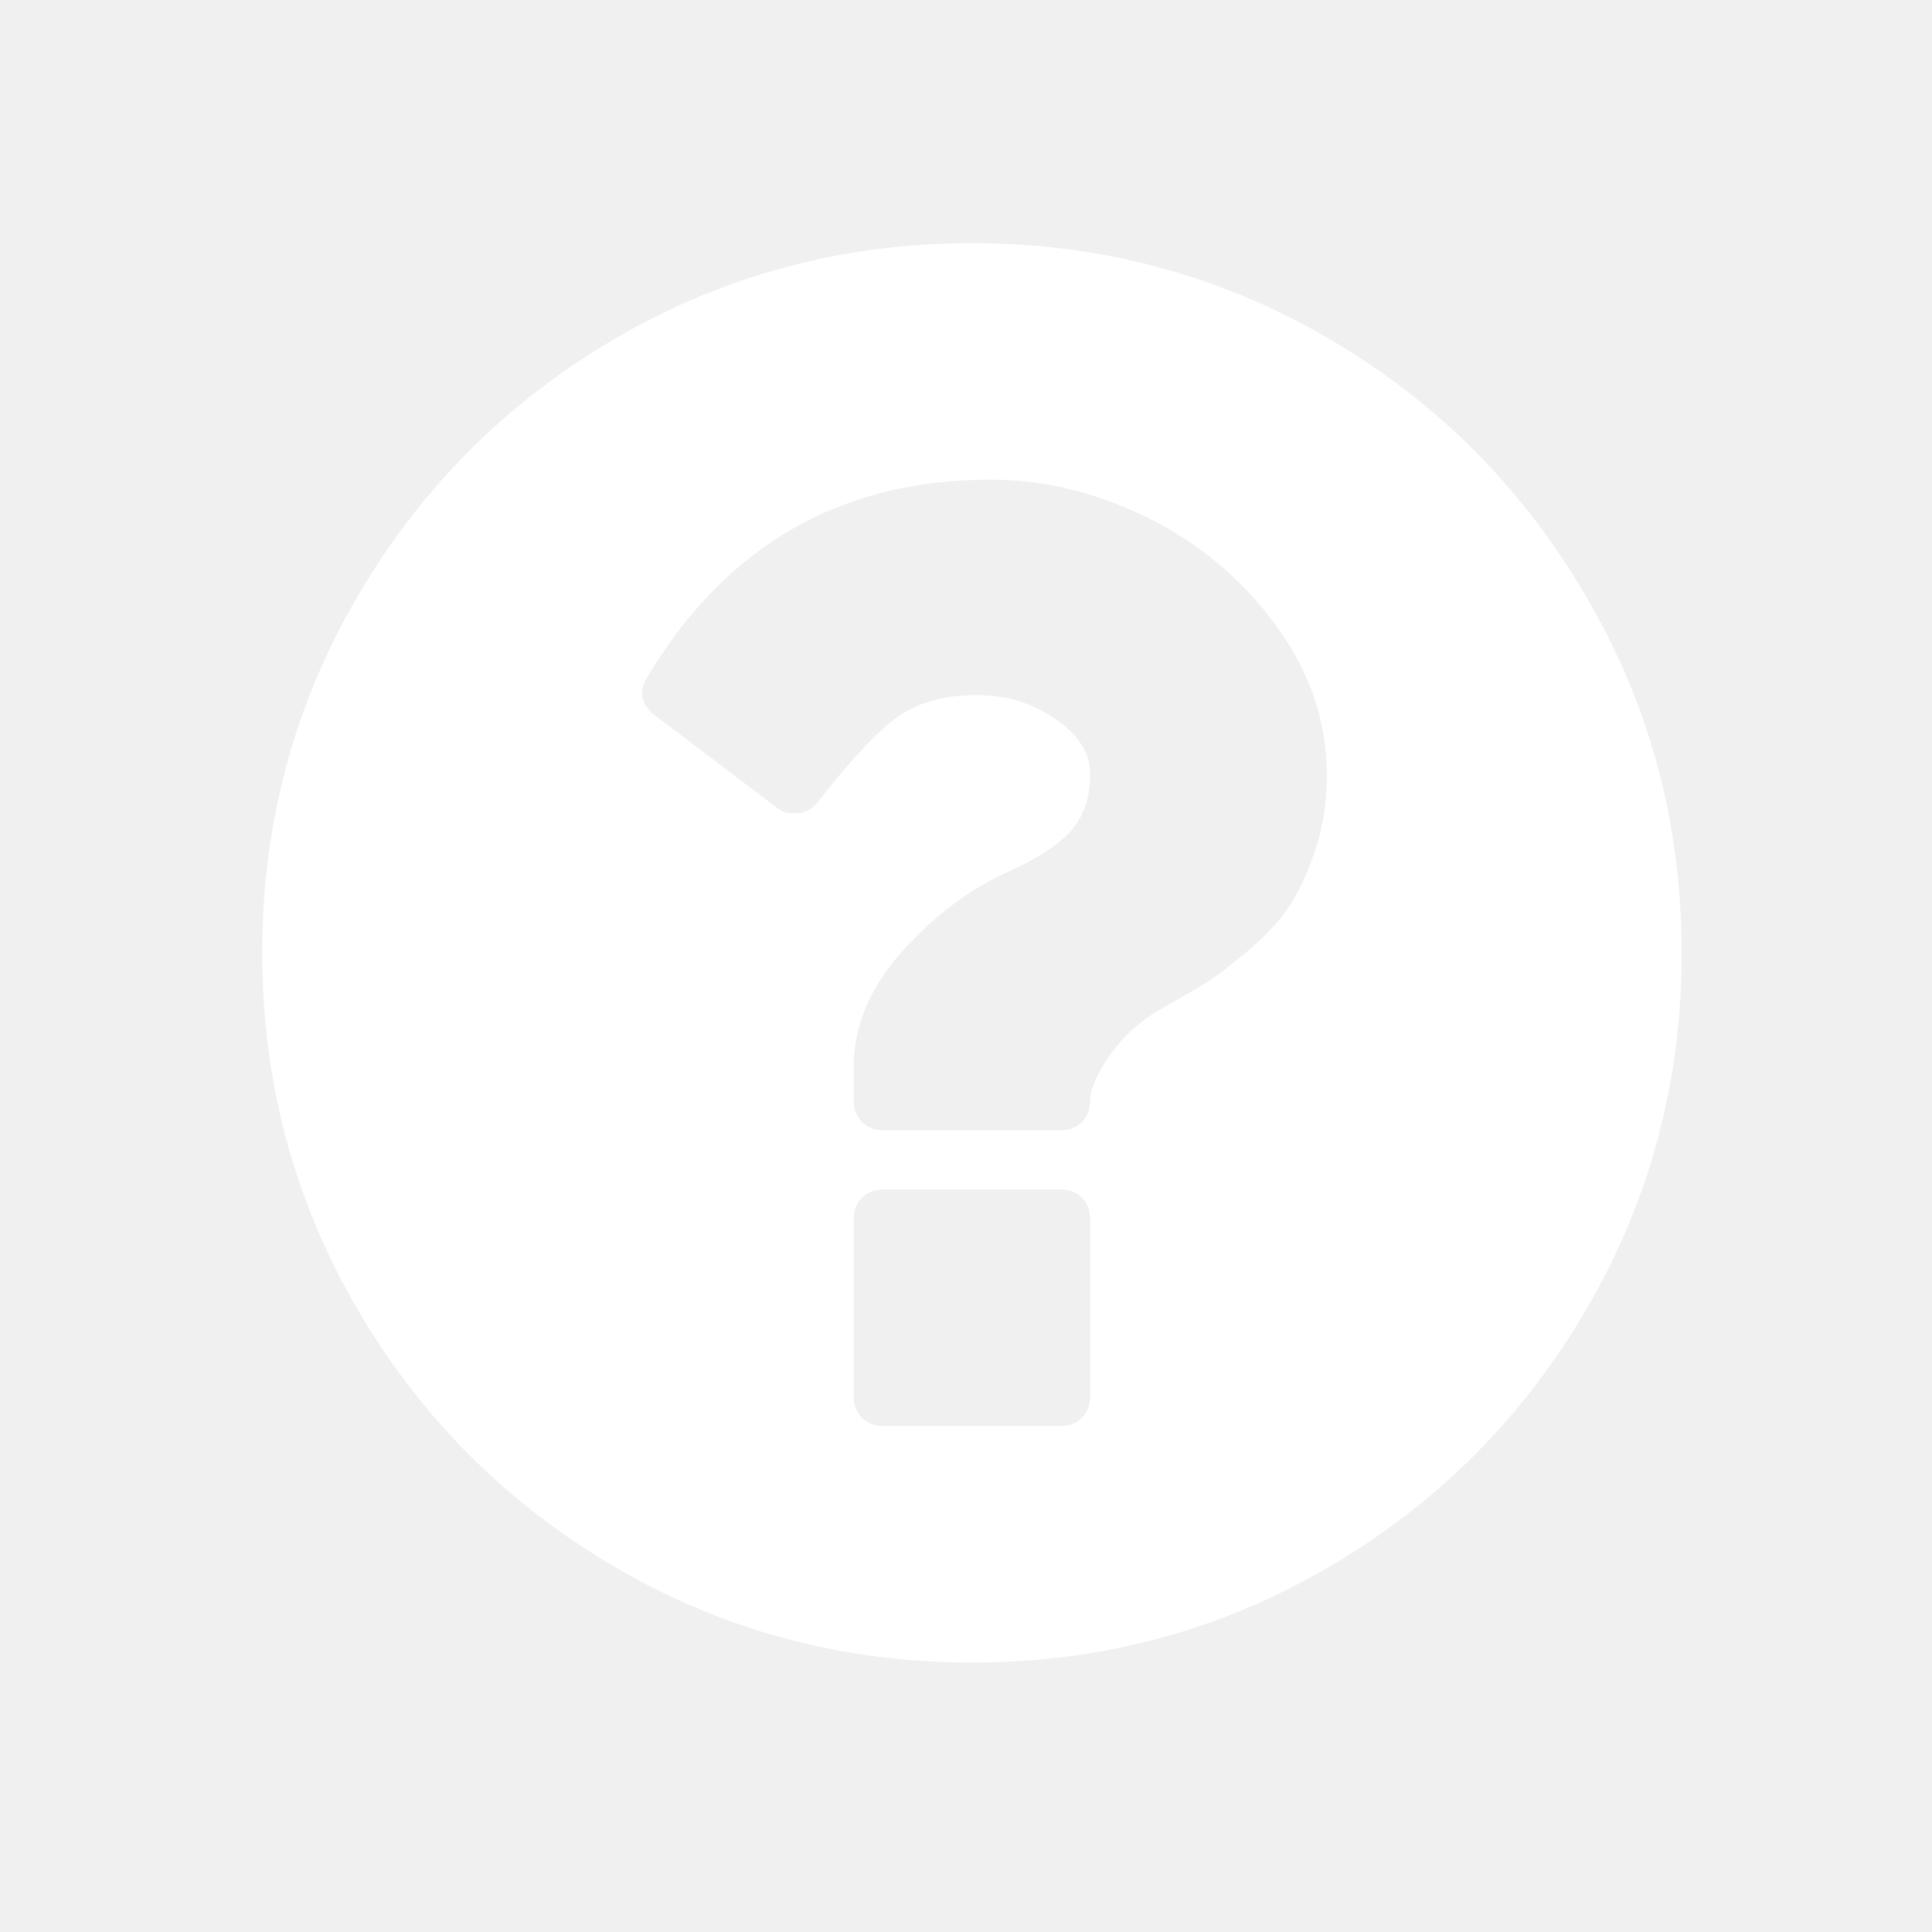
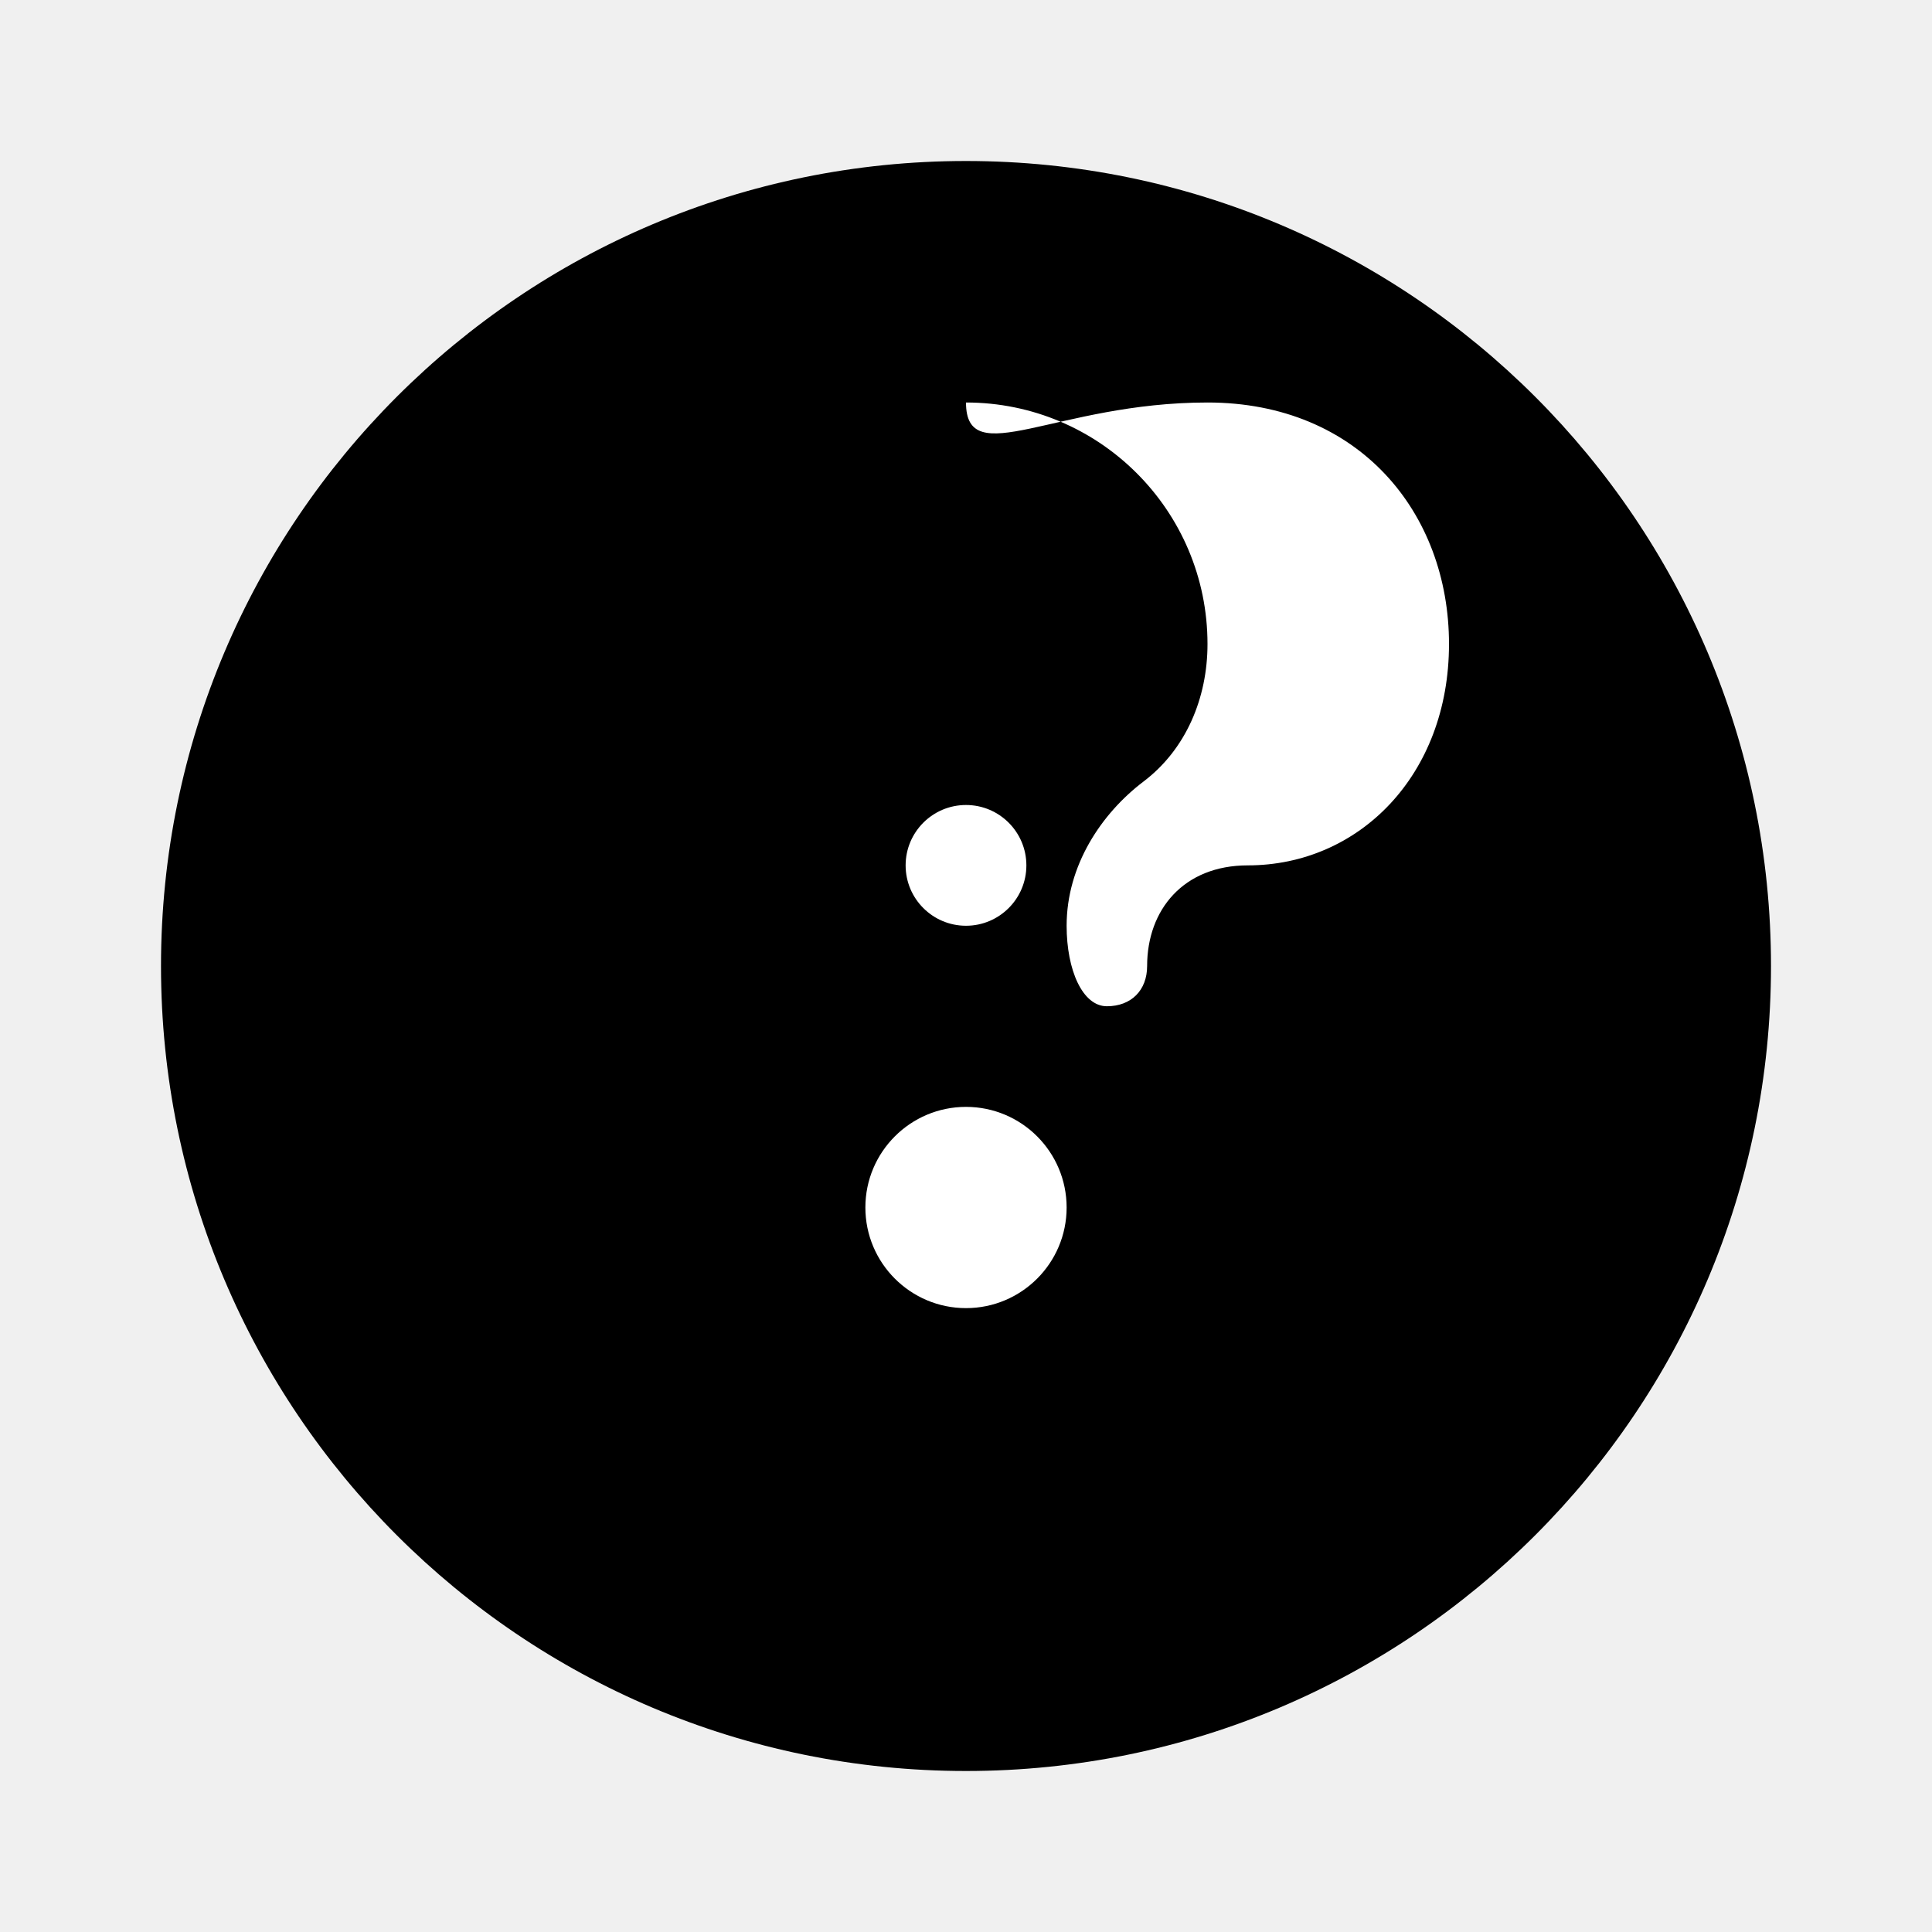
- <svg xmlns="http://www.w3.org/2000/svg" width="21" height="21" viewBox="0 0 21 21" fill="none">
-   <path fill-rule="evenodd" clip-rule="evenodd" d="M18.279 10.357C18.279 8.958 17.934 7.669 17.244 6.49C16.555 5.305 15.619 4.367 14.437 3.677C13.255 2.988 11.964 2.643 10.565 2.643C9.165 2.643 7.874 2.988 6.692 3.677C5.51 4.367 4.575 5.303 3.885 6.485C3.195 7.667 2.85 8.958 2.85 10.357C2.85 11.757 3.195 13.047 3.885 14.229C4.575 15.411 5.51 16.347 6.692 17.037C7.874 17.727 9.165 18.071 10.565 18.071C11.964 18.071 13.255 17.727 14.437 17.037C15.619 16.347 16.555 15.411 17.244 14.229C17.934 13.047 18.279 11.757 18.279 10.357ZM14.422 8.429C14.422 7.839 14.236 7.294 13.864 6.791C13.493 6.289 13.029 5.901 12.473 5.626C11.917 5.352 11.348 5.214 10.765 5.214C9.138 5.214 7.896 5.927 7.039 7.354C6.938 7.515 6.965 7.655 7.119 7.776L8.445 8.78C8.492 8.82 8.556 8.84 8.636 8.84C8.743 8.84 8.827 8.8 8.887 8.72C9.242 8.265 9.53 7.956 9.751 7.796C9.979 7.635 10.267 7.555 10.615 7.555C10.936 7.555 11.223 7.642 11.474 7.816C11.725 7.99 11.85 8.188 11.85 8.408C11.85 8.663 11.783 8.867 11.649 9.021C11.515 9.175 11.288 9.326 10.966 9.473C10.544 9.661 10.158 9.95 9.806 10.342C9.455 10.734 9.279 11.154 9.279 11.603V11.964C9.279 12.058 9.309 12.135 9.369 12.195C9.43 12.256 9.507 12.286 9.6 12.286H11.529C11.623 12.286 11.7 12.256 11.76 12.195C11.82 12.135 11.85 12.058 11.85 11.964C11.85 11.837 11.922 11.671 12.066 11.467C12.21 11.263 12.393 11.097 12.614 10.97C12.828 10.849 12.992 10.754 13.106 10.684C13.22 10.613 13.374 10.496 13.568 10.332C13.762 10.168 13.911 10.007 14.015 9.85C14.119 9.693 14.212 9.49 14.296 9.242C14.38 8.994 14.422 8.723 14.422 8.429ZM11.85 15.179V13.25C11.85 13.156 11.82 13.079 11.76 13.019C11.7 12.959 11.623 12.929 11.529 12.929H9.6C9.507 12.929 9.43 12.959 9.369 13.019C9.309 13.079 9.279 13.156 9.279 13.25V15.179C9.279 15.272 9.309 15.349 9.369 15.41C9.43 15.47 9.507 15.5 9.6 15.5H11.529C11.623 15.5 11.7 15.47 11.76 15.41C11.82 15.349 11.85 15.272 11.85 15.179Z" fill="white" />
+ <svg xmlns="http://www.w3.org/2000/svg" width="24" height="24" viewBox="0 0 24 24" fill="none">
+   <circle cx="12" cy="12" r="10" fill="black" />
+   <path fill-rule="evenodd" clip-rule="evenodd" d="M12 16.25C12.69 16.25 13.25 15.69 13.25 15C13.25 14.31 12.69 13.75 12 13.75C11.31 13.75 10.75 14.31 10.75 15C10.75 15.69 11.31 16.25 12 16.25ZM11.25 10.75C11.25 10.336 11.586 10 12 10C12.414 10 12.75 10.336 12.75 10.75C12.75 11.164 12.414 11.5 12 11.5C11.586 11.5 11.25 11.164 11.25 10.75ZM12 5C13.657 5 15 6.343 15 8C15 8.672 14.732 9.309 14.207 9.707C13.682 10.105 13.25 10.75 13.25 11.5C13.25 12.052 13.448 12.5 13.75 12.5C14.052 12.5 14.25 12.302 14.25 12C14.25 11.302 14.702 10.75 15.5 10.75C16.881 10.75 18 9.63 18 8C18 6.37 16.881 5 15 5C13.119 5 12 5.864 12 5Z" fill="white" />
</svg>
